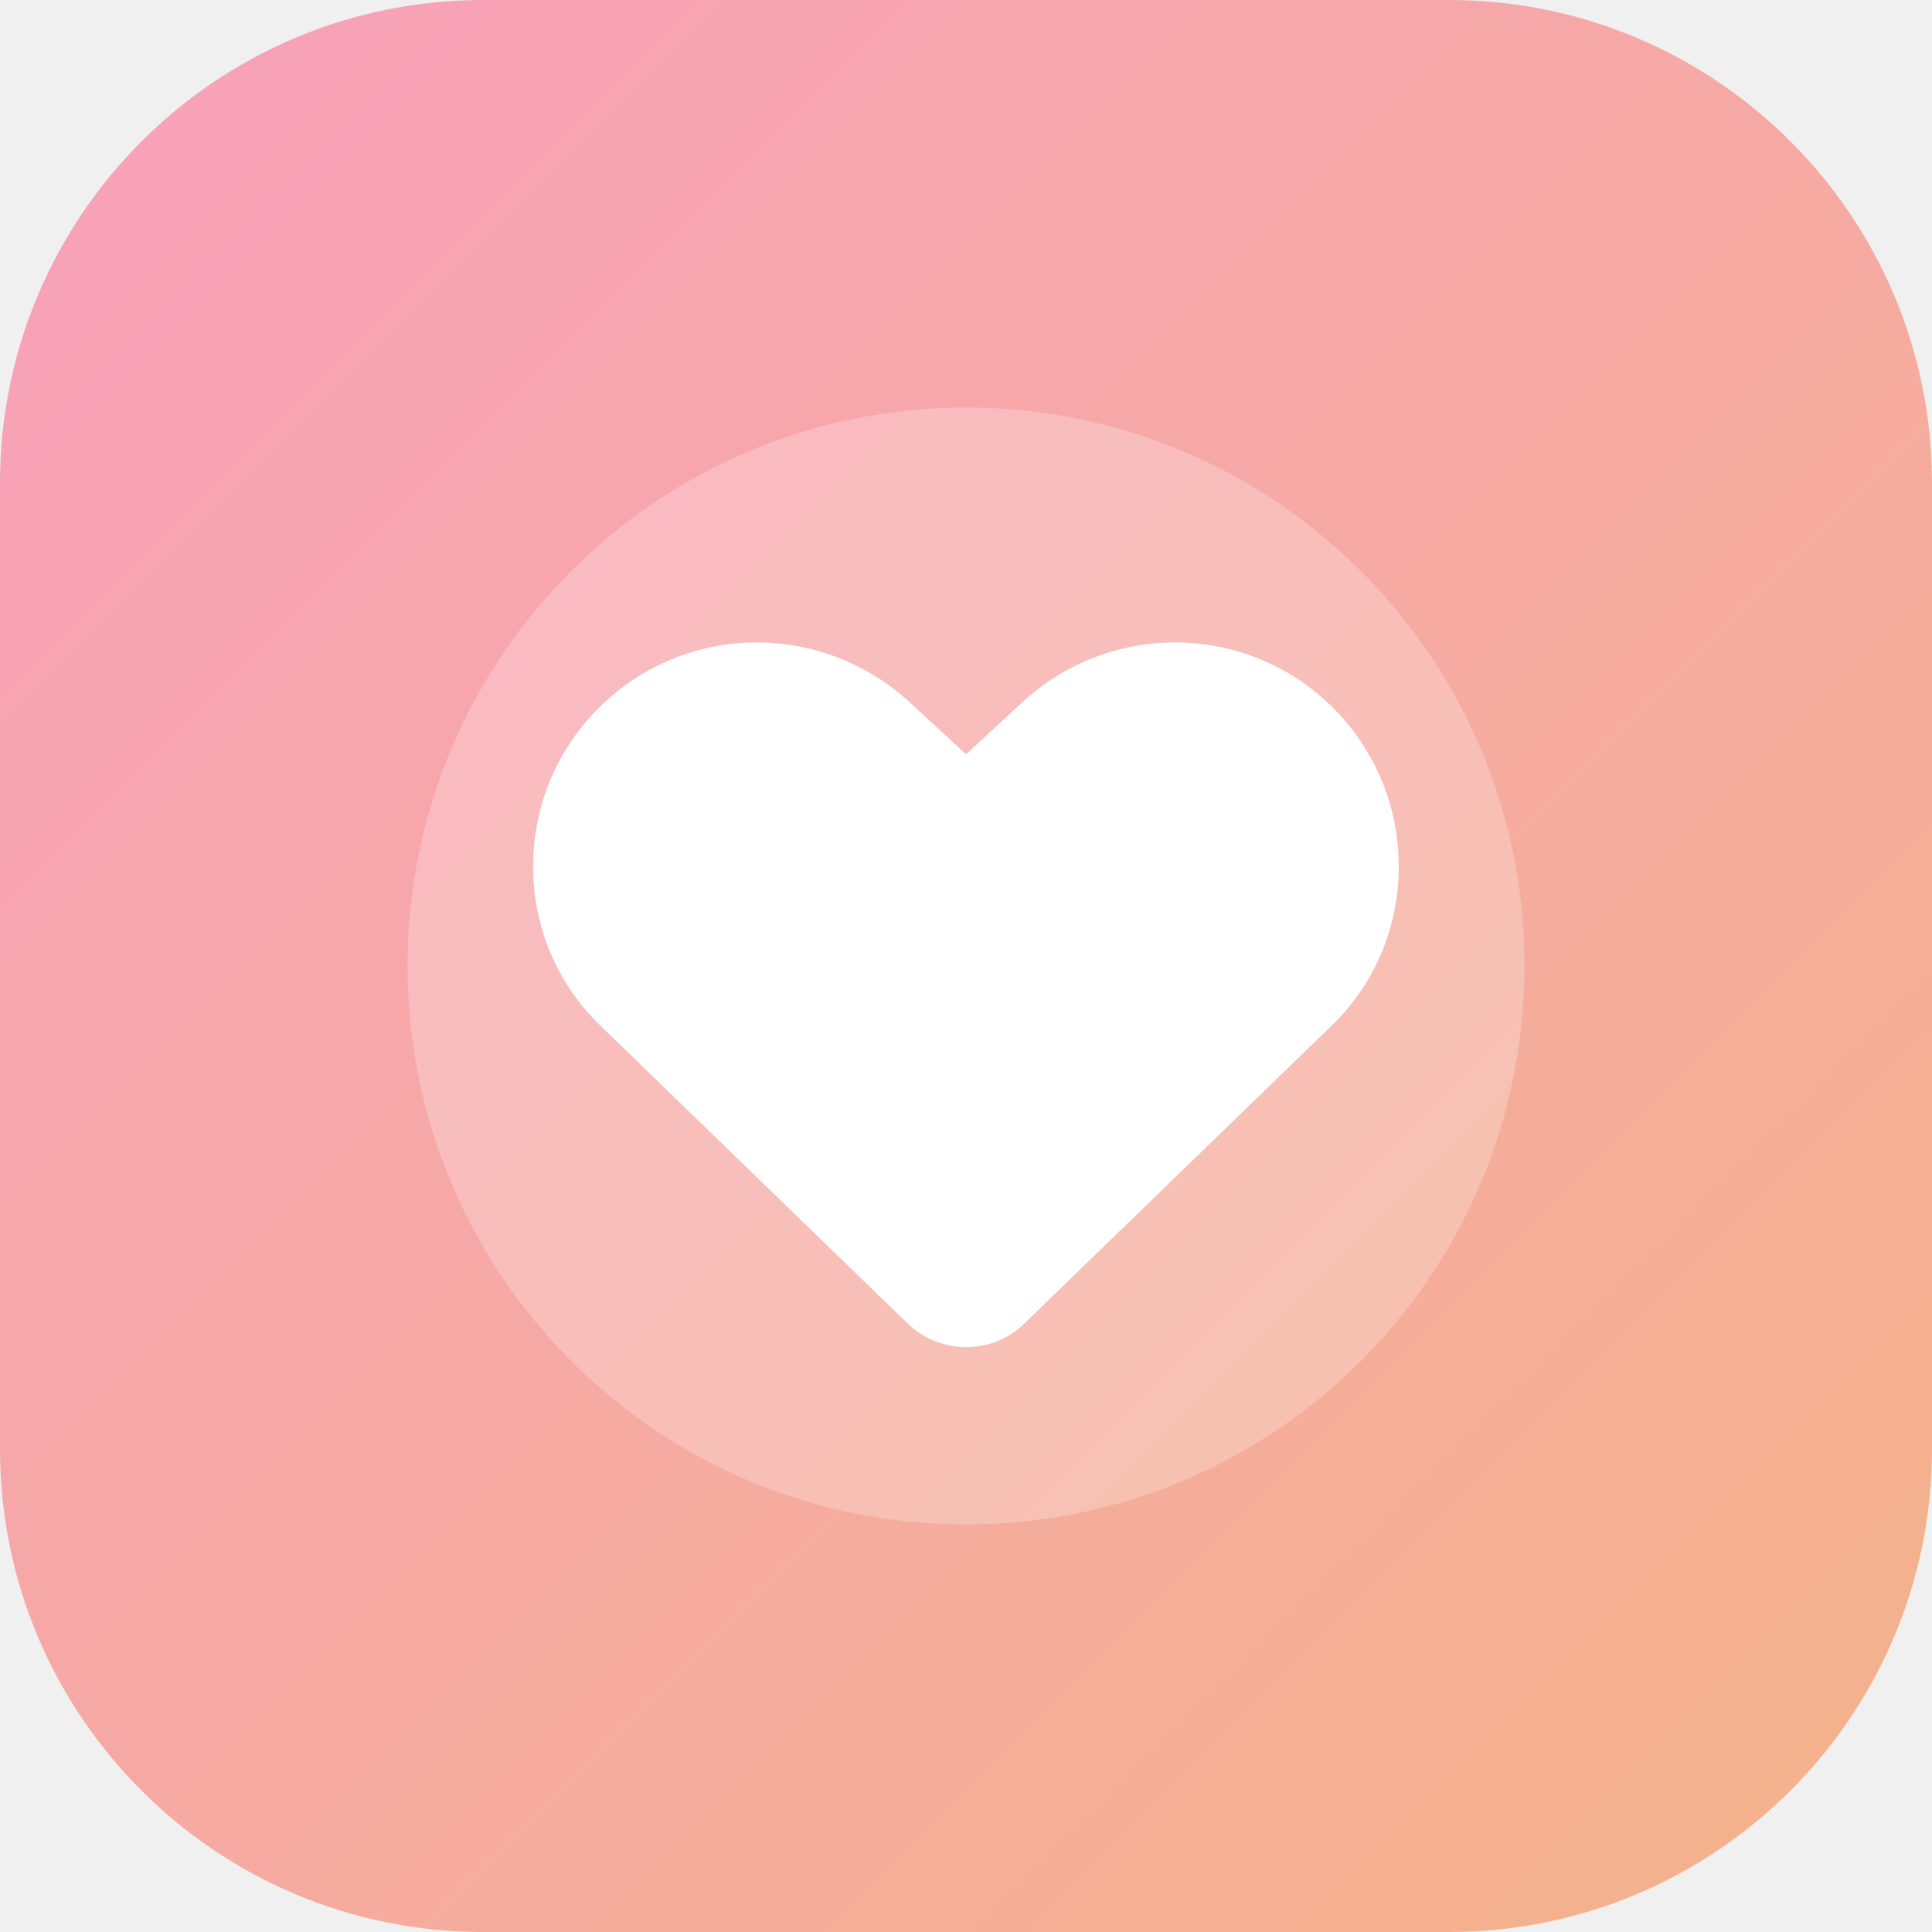
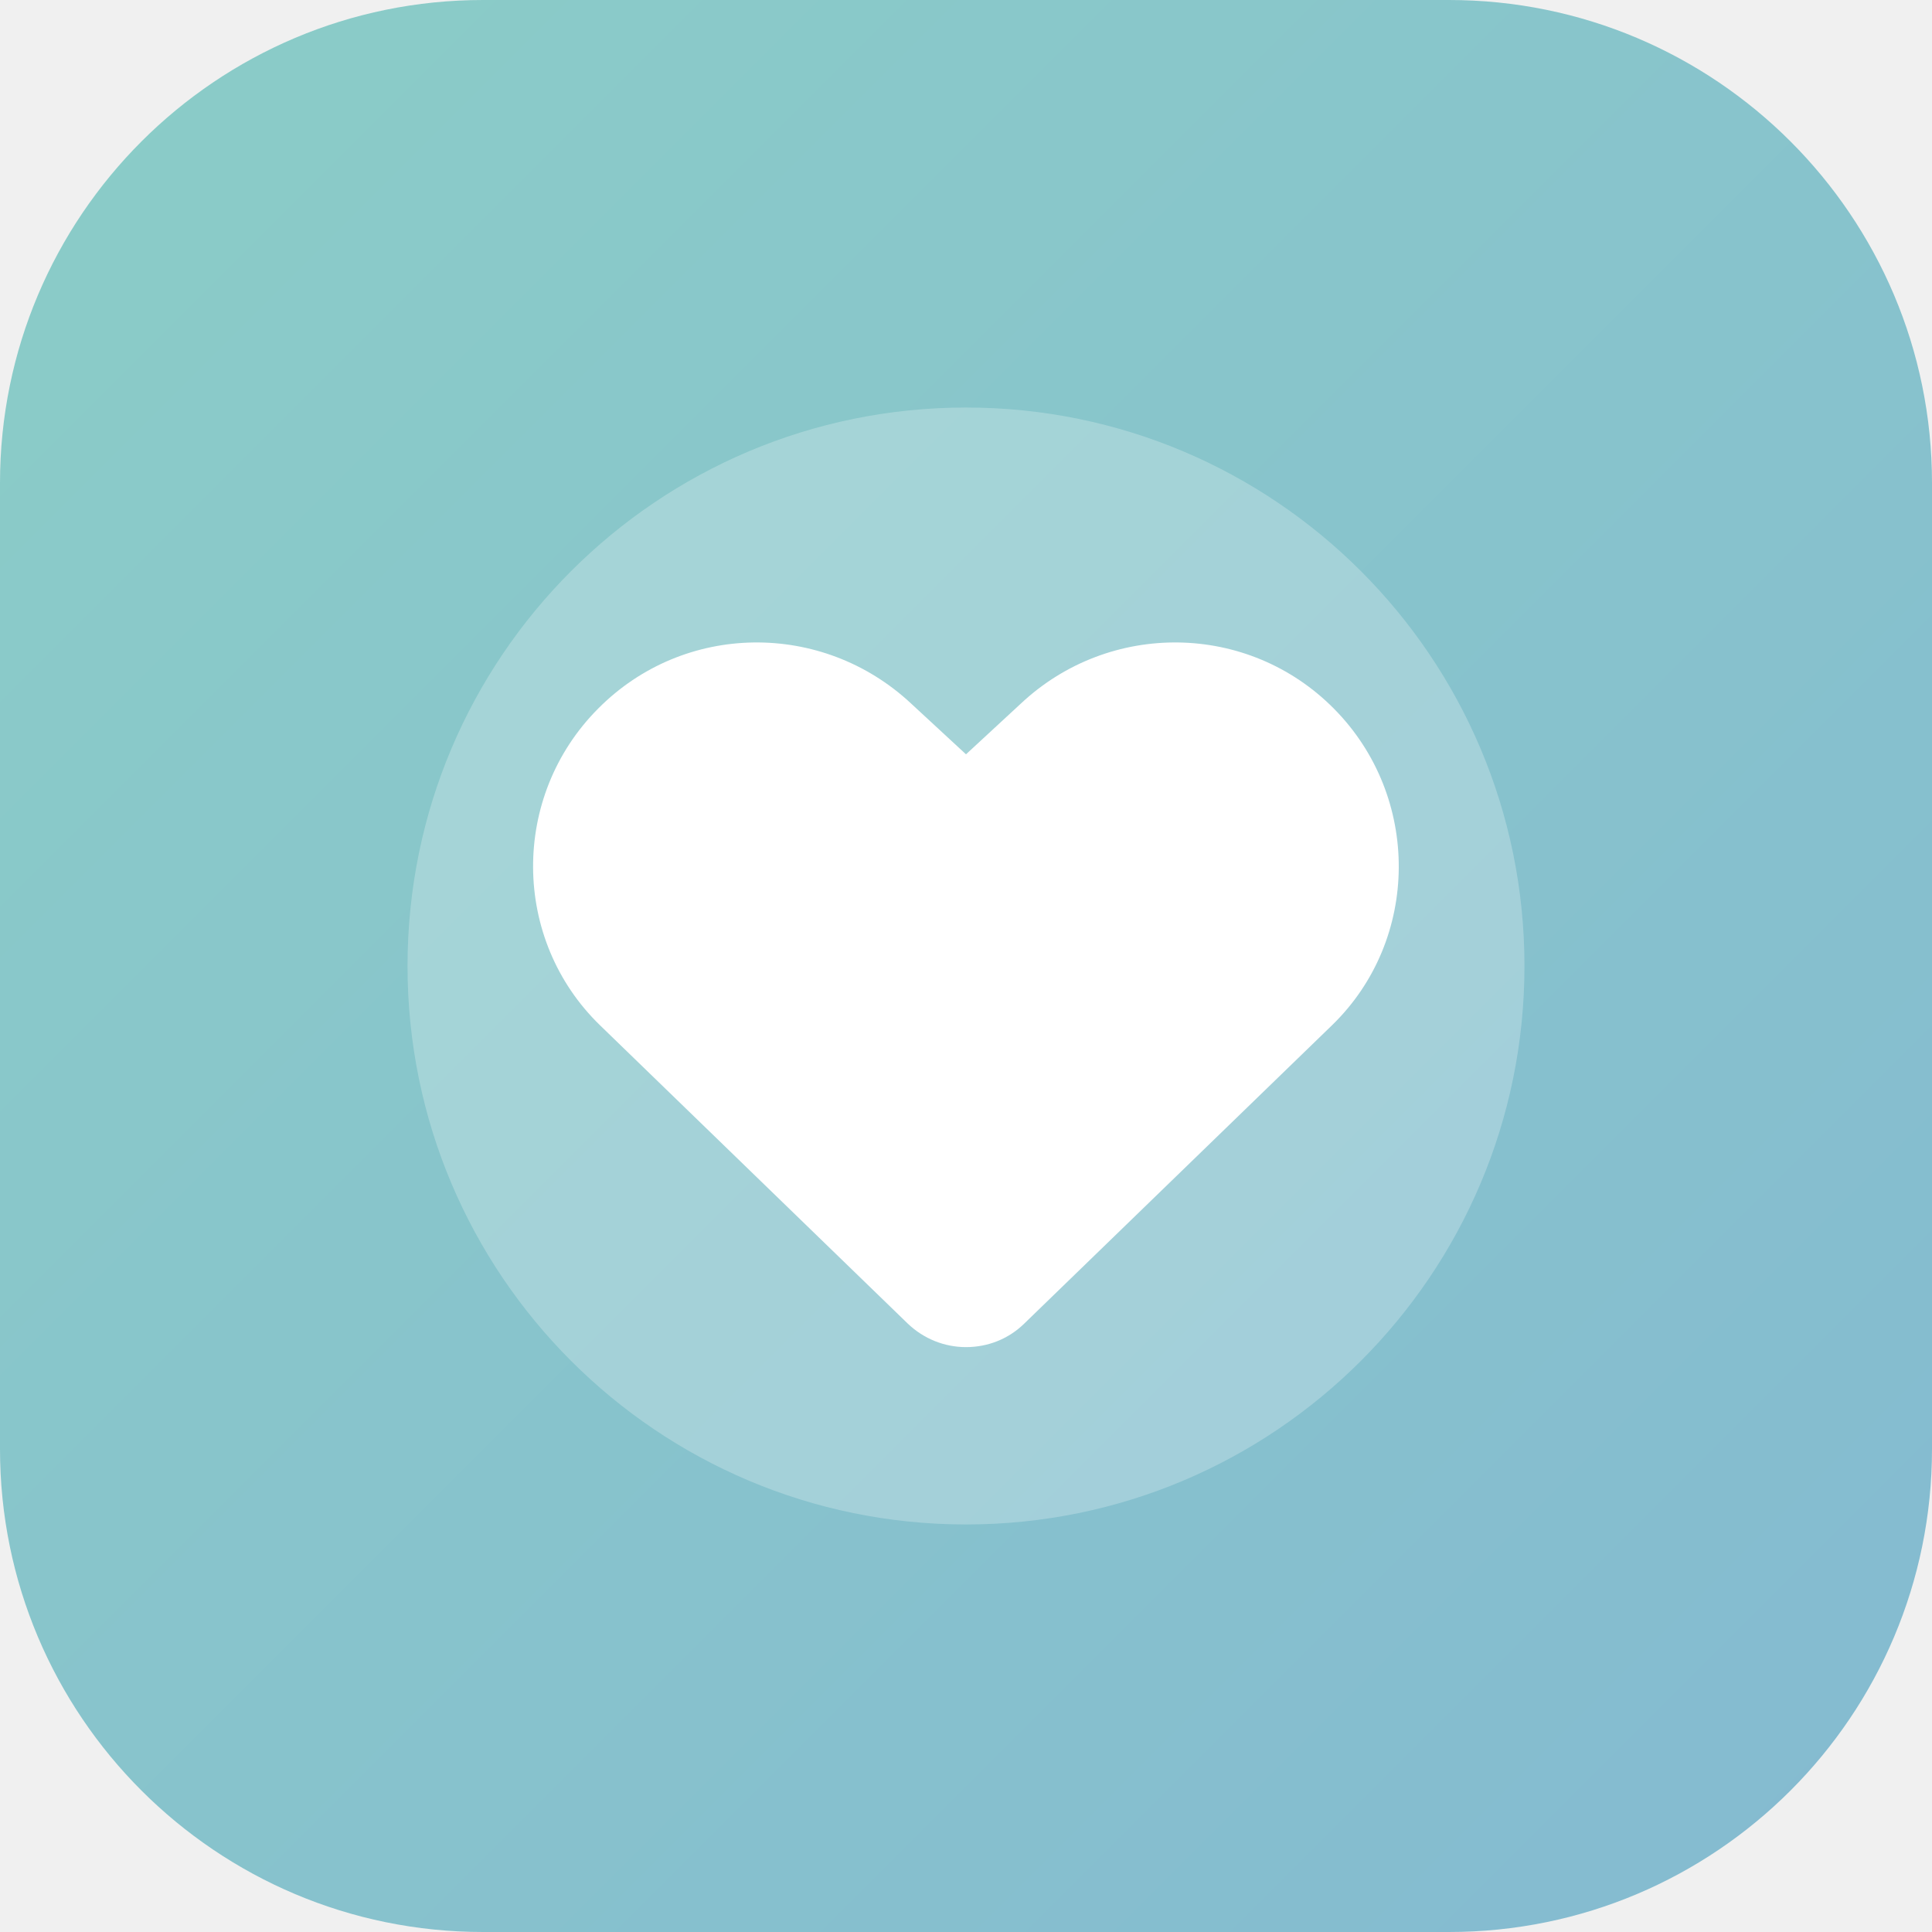
<svg xmlns="http://www.w3.org/2000/svg" width="512" height="512" viewBox="0 0 512 512" role="img" aria-label="Notas del Corazon">
  <defs>
    <linearGradient id="bg512" x1="0" x2="1" y1="0" y2="1">
-       <stop offset="0%" stop-color="#f8a0bc" />
-       <stop offset="100%" stop-color="#f4b38a" />
+       <stop offset="0%" stop-color="#8bcdc7" />
+       <stop offset="100%" stop-color="#84bad1" />
    </linearGradient>
  </defs>
  <rect width="512" height="512" rx="128" fill="url(#bg512)" />
  <circle cx="256" cy="256" r="148" fill="rgba(255,255,255,0.24)" />
  <path d="M256 357c-5.7 0-11.2-2.2-15.4-6.2l-81.6-79.1c-23.4-22.7-23.7-60.6-.5-83.9 22.8-23 59.4-23.3 82.9-1.4l14.6 13.5 14.6-13.5c23.4-21.9 60.1-21.6 82.9 1.4 23.1 23.3 22.9 61.2-.5 83.9l-81.6 79.1c-4.2 4.1-9.7 6.2-15.4 6.2Z" fill="#ffffff" />
</svg>
